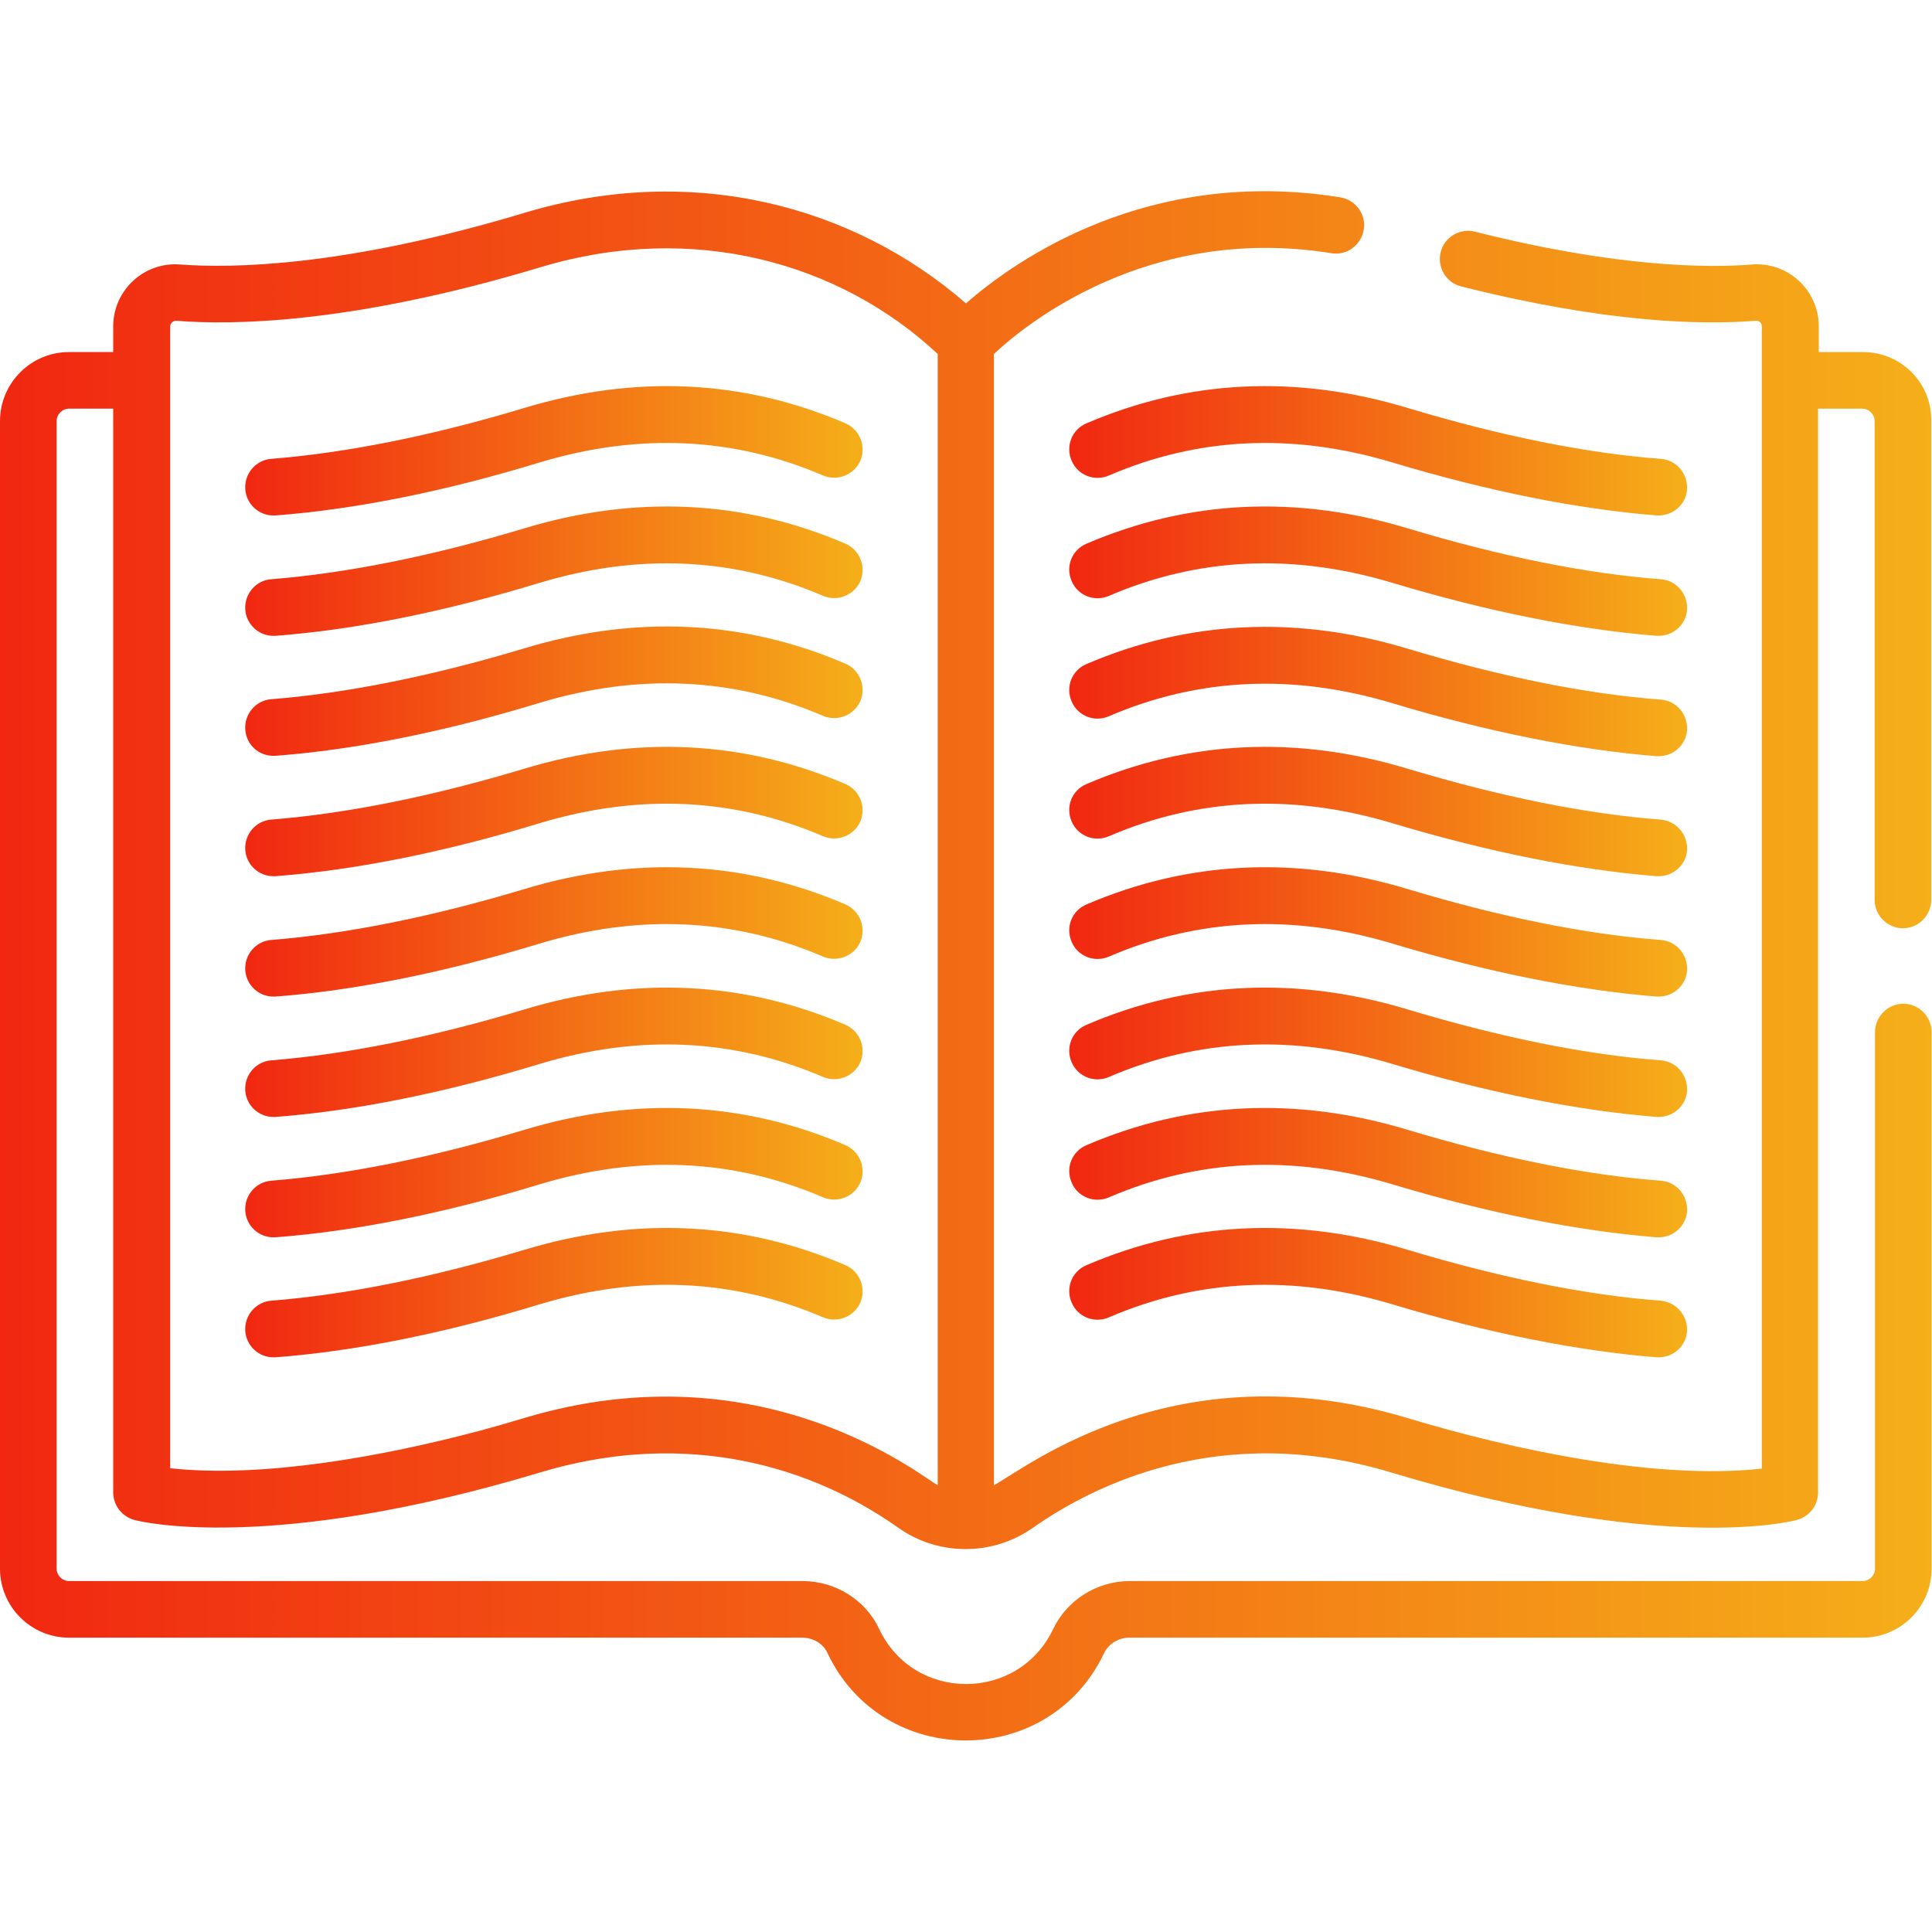
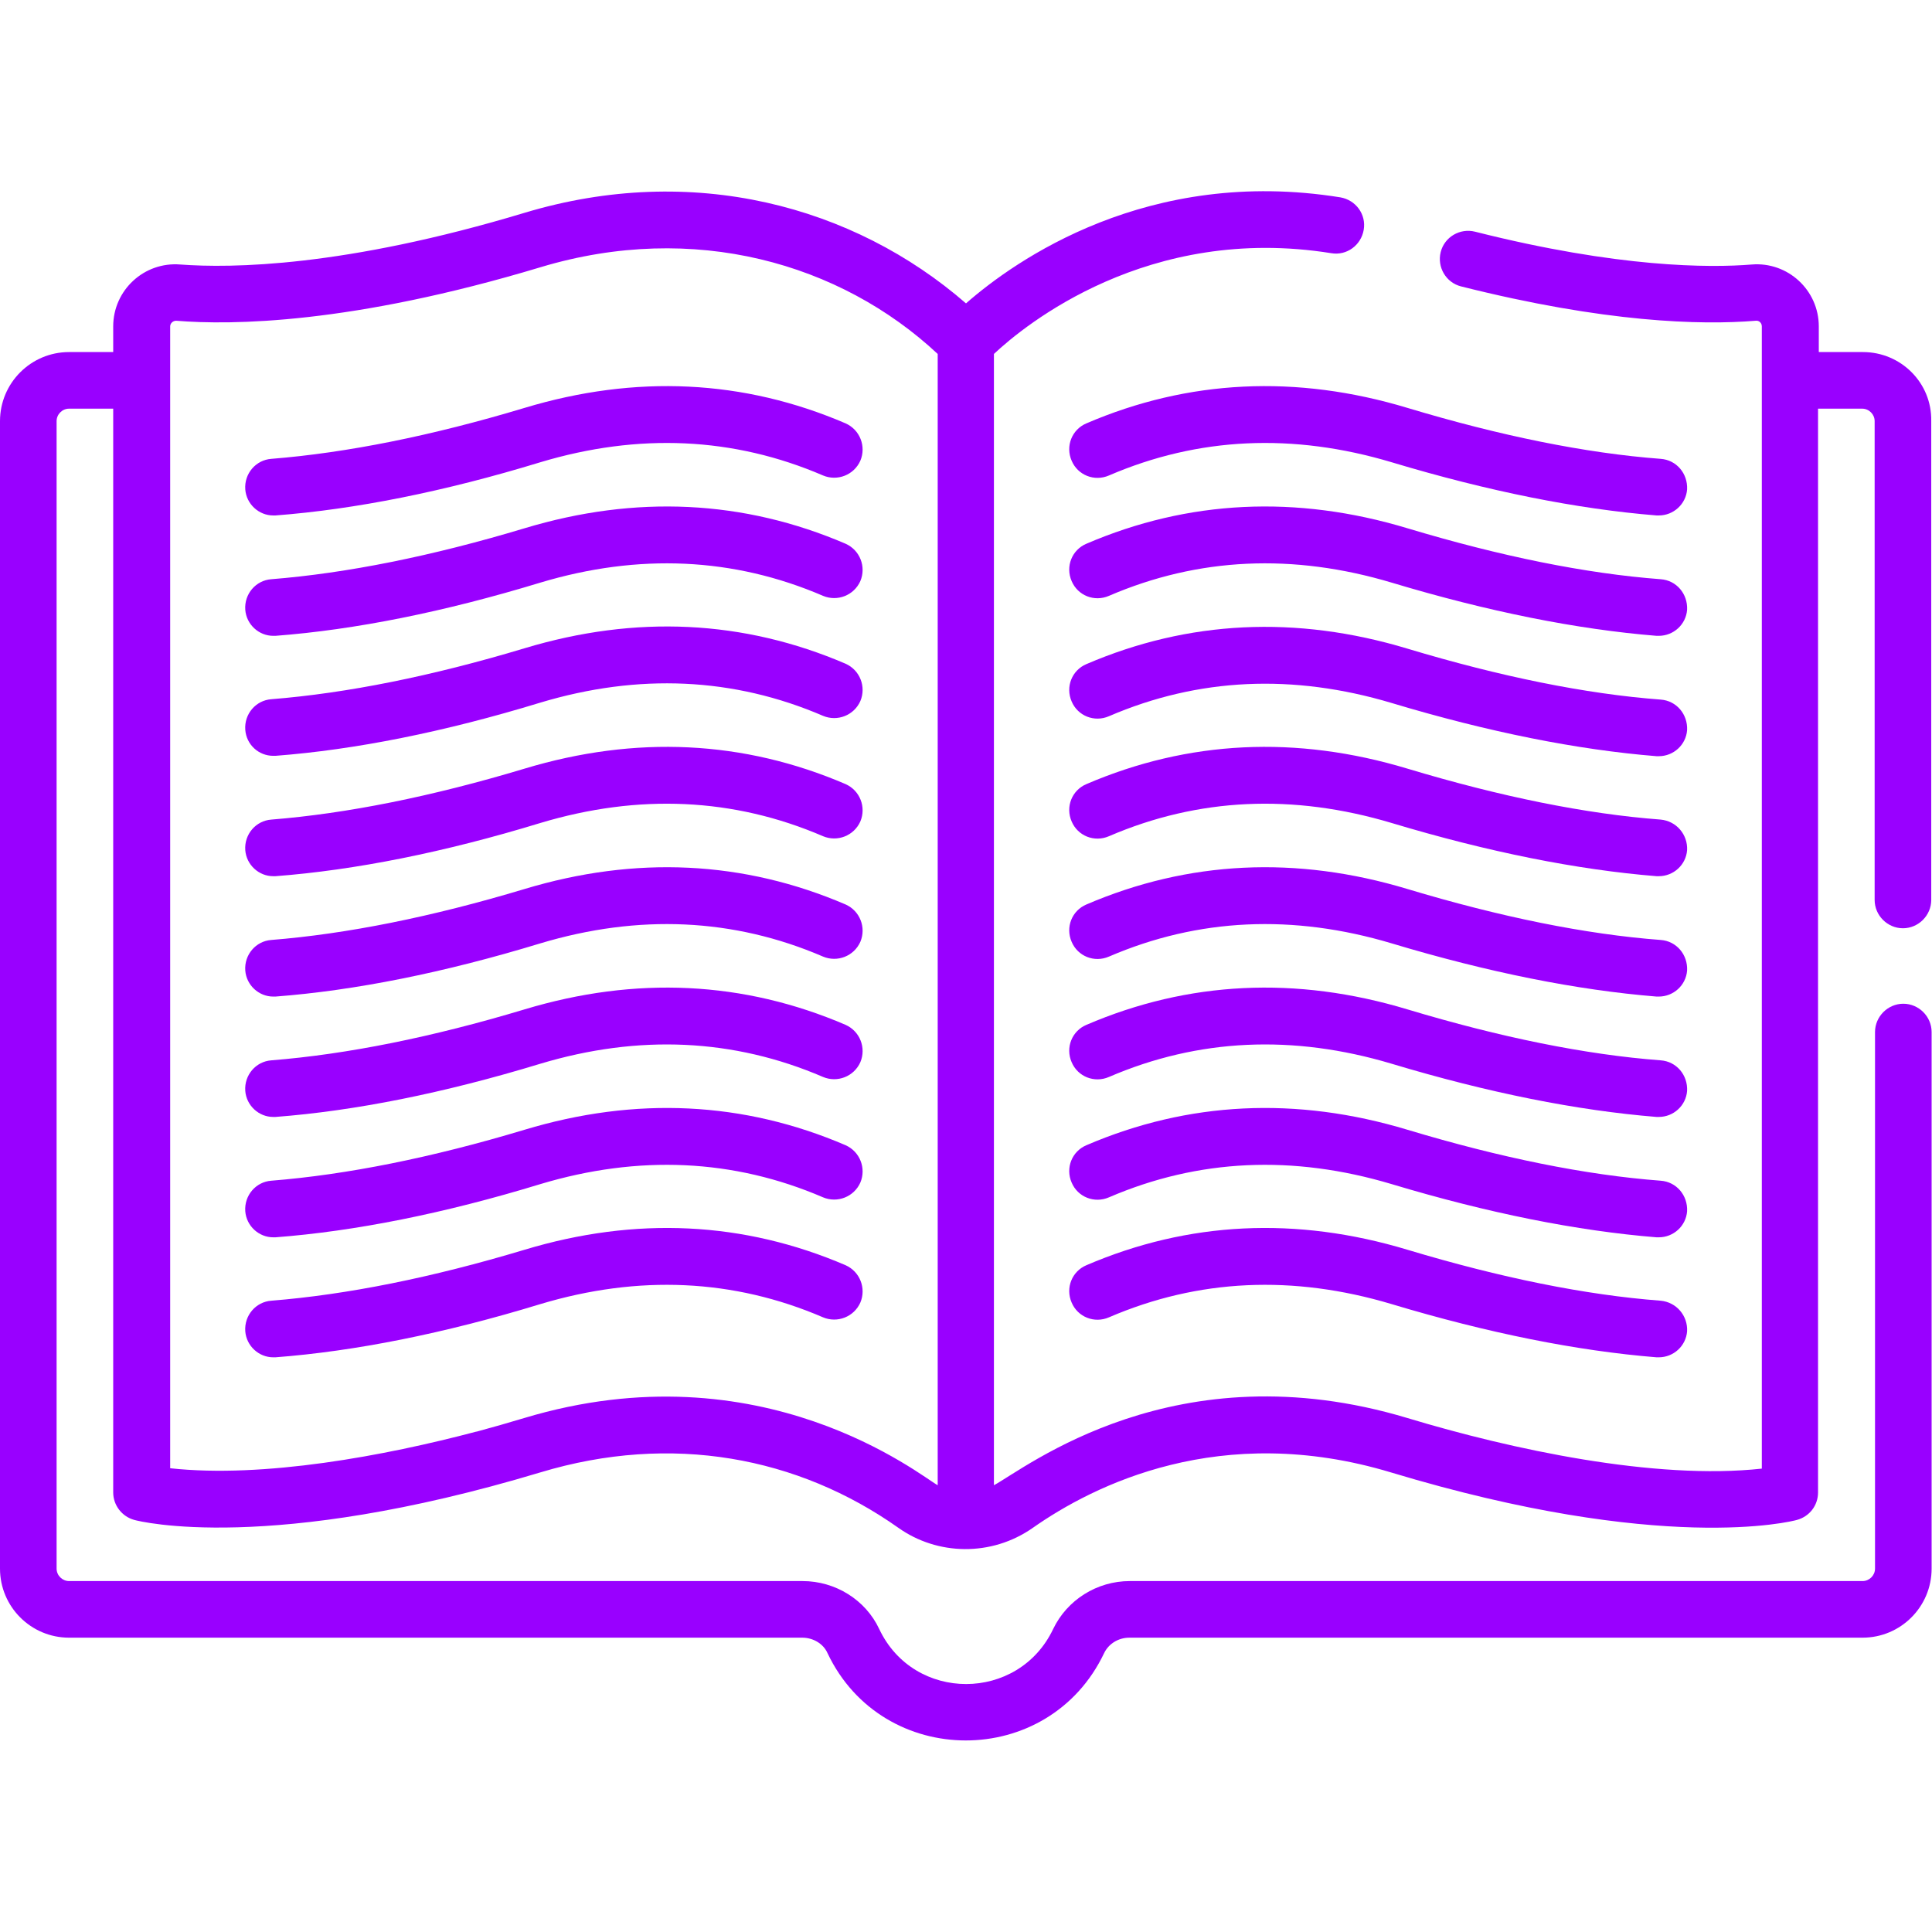
<svg xmlns="http://www.w3.org/2000/svg" version="1.1" id="Capa_1" x="0px" y="0px" viewBox="0 0 512 512" style="enable-background:new 0 0 512 512;" xml:space="preserve">
  <style type="text/css">
- 	.st0{fill:url(#SVGID_1_);}
- 	.st1{fill:url(#SVGID_2_);}
- 	.st2{fill:url(#SVGID_3_);}
- 	.st3{fill:url(#SVGID_4_);}
- 	.st4{fill:url(#SVGID_5_);}
- 	.st5{fill:url(#SVGID_6_);}
- 	.st6{fill:url(#SVGID_7_);}
- 	.st7{fill:url(#SVGID_8_);}
- 	.st8{fill:url(#SVGID_9_);}
- 	.st9{fill:url(#SVGID_10_);}
- 	.st10{fill:url(#SVGID_11_);}
- 	.st11{fill:url(#SVGID_12_);}
- 	.st12{fill:url(#SVGID_13_);}
- 	.st13{fill:url(#SVGID_14_);}
- 	.st14{fill:url(#SVGID_15_);}
- 	.st15{fill:url(#SVGID_16_);}
- 	.st16{fill:url(#SVGID_17_);}
+ 	.st0{fill:#9900FF;}
</style>
  <g>
-     <linearGradient id="SVGID_1_" gradientUnits="userSpaceOnUse" x1="283.387" y1="119.487" x2="447.053" y2="119.487">
-       <stop offset="0" style="stop-color:#F12711" />
-       <stop offset="1" style="stop-color:#F5AF19" />
-     </linearGradient>
    <path class="st0" d="M440.1,121.6c-19.9-1.5-42.5-6.1-67.1-13.5c-29.5-8.9-58.1-7.5-85.1,4.1c-3.8,1.6-5.6,6-3.9,9.9   c1.6,3.8,6,5.6,9.9,3.9c23.7-10.2,48.8-11.3,74.9-3.5c25.6,7.7,49.2,12.4,70.2,14.1c0.2,0,0.4,0,0.6,0c3.9,0,7.2-3,7.5-6.9   C447.3,125.5,444.3,121.9,440.1,121.6L440.1,121.6z" />
-     <linearGradient id="SVGID_2_" gradientUnits="userSpaceOnUse" x1="283.387" y1="151.362" x2="447.053" y2="151.362">
-       <stop offset="0" style="stop-color:#F12711" />
-       <stop offset="1" style="stop-color:#F5AF19" />
-     </linearGradient>
-     <path class="st1" d="M440.1,153.5c-19.9-1.5-42.5-6.1-67.1-13.5c-29.5-8.9-58.1-7.5-85.1,4.1c-3.8,1.6-5.6,6-3.9,9.9   c1.6,3.8,6,5.6,9.9,3.9c23.7-10.2,48.8-11.3,74.9-3.5c25.6,7.7,49.2,12.4,70.2,14.1c0.2,0,0.4,0,0.6,0c3.9,0,7.2-3,7.5-6.9   C447.3,157.4,444.3,153.8,440.1,153.5L440.1,153.5z" />
-     <linearGradient id="SVGID_3_" gradientUnits="userSpaceOnUse" x1="283.387" y1="310.74" x2="447.053" y2="310.74">
-       <stop offset="0" style="stop-color:#F12711" />
-       <stop offset="1" style="stop-color:#F5AF19" />
-     </linearGradient>
-     <path class="st2" d="M440.1,312.9c-19.9-1.5-42.5-6.1-67.1-13.5c-29.5-8.9-58.1-7.5-85.1,4.1c-3.8,1.6-5.6,6-3.9,9.9   c1.6,3.8,6,5.6,9.9,3.9c23.7-10.2,48.8-11.3,74.9-3.5c25.6,7.7,49.2,12.4,70.2,14.1c0.2,0,0.4,0,0.6,0c3.9,0,7.2-3,7.5-6.9   C447.3,316.8,444.3,313.2,440.1,312.9L440.1,312.9z" />
-     <linearGradient id="SVGID_4_" gradientUnits="userSpaceOnUse" x1="283.387" y1="342.615" x2="447.053" y2="342.615">
-       <stop offset="0" style="stop-color:#F12711" />
-       <stop offset="1" style="stop-color:#F5AF19" />
-     </linearGradient>
-     <path class="st3" d="M440.1,344.7c-19.9-1.5-42.5-6.1-67.1-13.5c-29.5-8.9-58.1-7.5-85.1,4.1c-3.8,1.6-5.6,6-3.9,9.9   c1.6,3.8,6,5.6,9.9,3.9c23.7-10.2,48.8-11.3,74.9-3.5c25.6,7.7,49.2,12.4,70.2,14.1c0.2,0,0.4,0,0.6,0c3.9,0,7.2-3,7.5-6.9   C447.3,348.7,444.3,345.1,440.1,344.7L440.1,344.7z" />
-     <linearGradient id="SVGID_5_" gradientUnits="userSpaceOnUse" x1="283.387" y1="183.238" x2="447.053" y2="183.238">
-       <stop offset="0" style="stop-color:#F12711" />
-       <stop offset="1" style="stop-color:#F5AF19" />
-     </linearGradient>
-     <path class="st4" d="M440.1,185.4c-19.9-1.5-42.5-6.1-67.1-13.5c-29.5-8.9-58.1-7.5-85.1,4.1c-3.8,1.6-5.6,6-3.9,9.9   c1.6,3.8,6,5.6,9.9,3.9c23.7-10.2,48.8-11.3,74.9-3.5c25.6,7.7,49.2,12.4,70.2,14.1c0.2,0,0.4,0,0.6,0c3.9,0,7.2-3,7.5-6.9   C447.3,189.3,444.3,185.7,440.1,185.4L440.1,185.4z" />
-     <linearGradient id="SVGID_6_" gradientUnits="userSpaceOnUse" x1="283.387" y1="246.988" x2="447.053" y2="246.988">
-       <stop offset="0" style="stop-color:#F12711" />
-       <stop offset="1" style="stop-color:#F5AF19" />
-     </linearGradient>
-     <path class="st5" d="M440.1,249.1c-19.9-1.5-42.5-6.1-67.1-13.5c-29.5-8.9-58.1-7.5-85.1,4.1c-3.8,1.6-5.6,6-3.9,9.9   c1.6,3.8,6,5.6,9.9,3.9c23.7-10.2,48.8-11.3,74.9-3.5c25.6,7.7,49.2,12.4,70.2,14.1c0.2,0,0.4,0,0.6,0c3.9,0,7.2-3,7.5-6.9   C447.3,253,444.3,249.4,440.1,249.1L440.1,249.1z" />
-     <linearGradient id="SVGID_7_" gradientUnits="userSpaceOnUse" x1="283.387" y1="215.113" x2="447.053" y2="215.113">
-       <stop offset="0" style="stop-color:#F12711" />
-       <stop offset="1" style="stop-color:#F5AF19" />
-     </linearGradient>
-     <path class="st6" d="M440.1,217.2c-19.9-1.5-42.5-6.1-67.1-13.5c-29.5-8.9-58.1-7.5-85.1,4.1c-3.8,1.6-5.6,6-3.9,9.9   c1.6,3.8,6,5.6,9.9,3.9c23.7-10.2,48.8-11.3,74.9-3.5c25.6,7.7,49.2,12.4,70.2,14.1c0.2,0,0.4,0,0.6,0c3.9,0,7.2-3,7.5-6.9   C447.3,221.2,444.3,217.6,440.1,217.2L440.1,217.2z" />
-     <linearGradient id="SVGID_8_" gradientUnits="userSpaceOnUse" x1="283.387" y1="278.864" x2="447.053" y2="278.864">
-       <stop offset="0" style="stop-color:#F12711" />
-       <stop offset="1" style="stop-color:#F5AF19" />
-     </linearGradient>
-     <path class="st7" d="M440.1,281c-19.9-1.5-42.5-6.1-67.1-13.5c-29.5-8.9-58.1-7.5-85.1,4.1c-3.8,1.6-5.6,6-3.9,9.9   c1.6,3.8,6,5.6,9.9,3.9c23.7-10.2,48.8-11.3,74.9-3.5c25.6,7.7,49.2,12.4,70.2,14.1c0.2,0,0.4,0,0.6,0c3.9,0,7.2-3,7.5-6.9   C447.3,284.9,444.3,281.3,440.1,281L440.1,281z" />
-     <linearGradient id="SVGID_9_" gradientUnits="userSpaceOnUse" x1="64.949" y1="119.487" x2="228.614" y2="119.487">
-       <stop offset="0" style="stop-color:#F12711" />
-       <stop offset="1" style="stop-color:#F5AF19" />
-     </linearGradient>
-     <path class="st8" d="M72.4,136.6c0.2,0,0.4,0,0.6,0c21-1.6,44.7-6.3,70.2-14.1c26-7.8,51.2-6.7,74.9,3.5c3.8,1.6,8.2-0.1,9.9-3.9   c1.6-3.8-0.1-8.2-3.9-9.9c-27-11.6-55.6-13-85.1-4.1c-24.6,7.4-47.1,11.9-67.1,13.5c-4.1,0.3-7.2,3.9-6.9,8.1   C65.3,133.6,68.6,136.6,72.4,136.6L72.4,136.6z" />
-     <linearGradient id="SVGID_10_" gradientUnits="userSpaceOnUse" x1="64.949" y1="151.362" x2="228.614" y2="151.362">
-       <stop offset="0" style="stop-color:#F12711" />
-       <stop offset="1" style="stop-color:#F5AF19" />
-     </linearGradient>
-     <path class="st9" d="M72.4,168.5c0.2,0,0.4,0,0.6,0c21-1.6,44.6-6.3,70.2-14.1c26-7.8,51.2-6.7,74.9,3.5c3.8,1.6,8.2-0.1,9.9-3.9   c1.6-3.8-0.1-8.2-3.9-9.9c-27-11.6-55.6-13-85.1-4.1c-24.6,7.4-47.1,11.9-67.1,13.5c-4.1,0.3-7.2,3.9-6.9,8.1   C65.3,165.5,68.6,168.5,72.4,168.5z" />
-     <linearGradient id="SVGID_11_" gradientUnits="userSpaceOnUse" x1="64.949" y1="310.74" x2="228.614" y2="310.74">
-       <stop offset="0" style="stop-color:#F12711" />
-       <stop offset="1" style="stop-color:#F5AF19" />
-     </linearGradient>
-     <path class="st10" d="M72.4,327.9c0.2,0,0.4,0,0.6,0c21-1.6,44.7-6.3,70.2-14.1c26-7.8,51.2-6.7,74.9,3.5c3.8,1.6,8.2-0.1,9.9-3.9   c1.6-3.8-0.1-8.2-3.9-9.9c-27-11.6-55.6-13-85.1-4.1c-24.6,7.4-47.1,11.9-67.1,13.5c-4.1,0.3-7.2,3.9-6.9,8.1   C65.3,324.9,68.6,327.9,72.4,327.9z" />
-     <linearGradient id="SVGID_12_" gradientUnits="userSpaceOnUse" x1="64.949" y1="342.615" x2="228.614" y2="342.615">
-       <stop offset="0" style="stop-color:#F12711" />
-       <stop offset="1" style="stop-color:#F5AF19" />
-     </linearGradient>
-     <path class="st11" d="M72.4,359.7c0.2,0,0.4,0,0.6,0c21-1.6,44.7-6.3,70.2-14.1c26-7.8,51.2-6.7,74.9,3.5c3.8,1.6,8.2-0.1,9.9-3.9   c1.6-3.8-0.1-8.2-3.9-9.9c-27-11.6-55.6-13-85.1-4.1c-24.6,7.4-47.1,11.9-67.1,13.5c-4.1,0.3-7.2,3.9-6.9,8.1   C65.3,356.7,68.6,359.7,72.4,359.7z" />
-     <linearGradient id="SVGID_13_" gradientUnits="userSpaceOnUse" x1="64.949" y1="183.238" x2="228.614" y2="183.238">
-       <stop offset="0" style="stop-color:#F12711" />
-       <stop offset="1" style="stop-color:#F5AF19" />
-     </linearGradient>
-     <path class="st12" d="M72.4,200.3c0.2,0,0.4,0,0.6,0c21-1.6,44.7-6.3,70.2-14.1c26-7.8,51.2-6.7,74.9,3.5c3.8,1.6,8.2-0.1,9.9-3.9   c1.6-3.8-0.1-8.2-3.9-9.9c-27-11.6-55.6-13-85.1-4.1c-24.6,7.4-47.1,11.9-67.1,13.5c-4.1,0.3-7.2,3.9-6.9,8.1   C65.3,197.4,68.6,200.3,72.4,200.3L72.4,200.3z" />
-     <linearGradient id="SVGID_14_" gradientUnits="userSpaceOnUse" x1="64.949" y1="246.989" x2="228.614" y2="246.989">
-       <stop offset="0" style="stop-color:#F12711" />
-       <stop offset="1" style="stop-color:#F5AF19" />
-     </linearGradient>
-     <path class="st13" d="M72.4,264.1c0.2,0,0.4,0,0.6,0c21-1.6,44.6-6.3,70.2-14.1c26-7.8,51.2-6.7,74.9,3.5c3.8,1.6,8.2-0.1,9.9-3.9   c1.6-3.8-0.1-8.2-3.9-9.9c-27-11.6-55.6-13-85.1-4.1c-24.6,7.4-47.1,11.9-67.1,13.5c-4.1,0.3-7.2,3.9-6.9,8.1   C65.3,261.1,68.6,264.1,72.4,264.1z" />
-     <linearGradient id="SVGID_15_" gradientUnits="userSpaceOnUse" x1="64.949" y1="215.113" x2="228.614" y2="215.113">
-       <stop offset="0" style="stop-color:#F12711" />
-       <stop offset="1" style="stop-color:#F5AF19" />
-     </linearGradient>
-     <path class="st14" d="M72.4,232.2c0.2,0,0.4,0,0.6,0c21-1.6,44.7-6.3,70.2-14.1c26-7.8,51.2-6.7,74.9,3.5c3.8,1.6,8.2-0.1,9.9-3.9   c1.6-3.8-0.1-8.2-3.9-9.9c-27-11.6-55.6-13-85.1-4.1c-24.6,7.4-47.1,11.9-67.1,13.5c-4.1,0.3-7.2,3.9-6.9,8.1   C65.3,229.2,68.6,232.2,72.4,232.2z" />
-     <linearGradient id="SVGID_16_" gradientUnits="userSpaceOnUse" x1="64.949" y1="278.864" x2="228.614" y2="278.864">
-       <stop offset="0" style="stop-color:#F12711" />
-       <stop offset="1" style="stop-color:#F5AF19" />
-     </linearGradient>
-     <path class="st15" d="M72.4,296c0.2,0,0.4,0,0.6,0c21-1.6,44.6-6.3,70.2-14.1c26-7.8,51.2-6.7,74.9,3.5c3.8,1.6,8.2-0.1,9.9-3.9   c1.6-3.8-0.1-8.2-3.9-9.9c-27-11.6-55.6-13-85.1-4.1c-24.6,7.4-47.1,11.9-67.1,13.5c-4.1,0.3-7.2,3.9-6.9,8.1   C65.3,293,68.6,296,72.4,296z" />
-     <linearGradient id="SVGID_17_" gradientUnits="userSpaceOnUse" x1="4.577664e-05" y1="256" x2="512.001" y2="256">
-       <stop offset="0" style="stop-color:#F12711" />
-       <stop offset="1" style="stop-color:#F5AF19" />
-     </linearGradient>
-     <path class="st16" d="M493.7,93.3h-11.7v-6.8c0-9.6-8.2-17.2-17.8-16.4c-11.1,0.9-35.3,0.9-73.3-8.7c-4-1-8.1,1.4-9.1,5.4   c-1,4,1.4,8.1,5.4,9.1c38.1,9.6,63.5,10.3,78.1,9.1c0.9-0.1,1.6,0.6,1.6,1.5v302.7c-28.4,3.1-66.4-5.1-93.9-13.4   c-61.5-18.5-101.2,13.3-109.6,17.8V93.8c8.1-7.6,40.8-34.5,89.4-26.7c4.1,0.7,7.9-2.1,8.6-6.2c0.7-4.1-2.1-7.9-6.2-8.6   C304.2,44.1,269,69,256,80.4c-29.8-25.9-72.5-37.4-117-24C91.2,70.8,61.3,71.1,47.8,70.1c-9.6-0.8-17.8,6.8-17.8,16.4v6.8H18.3   C8.2,93.3,0,101.5,0,111.6v304.1c0,10.1,8.2,18.3,18.3,18.3h194.3c2.9,0,5.6,1.6,6.7,4.1c14.6,30.8,58.6,30.9,73.3,0   c1.2-2.5,3.8-4.1,6.7-4.1h194.3c10.1,0,18.3-8.2,18.3-18.3V273.5c0-4.1-3.4-7.5-7.5-7.5c-4.1,0-7.5,3.4-7.5,7.5v142.2   c0,1.8-1.5,3.3-3.3,3.3H299.4c-8.7,0-16.6,5-20.3,12.7c-9.2,19.4-36.9,19.5-46.1,0c-3.6-7.7-11.6-12.7-20.3-12.7H18.3   c-1.8,0-3.3-1.5-3.3-3.3V111.6c0-1.8,1.5-3.3,3.3-3.3h11.7v287.2c0,3.4,2.3,6.4,5.6,7.3c1.4,0.4,35.8,9,107.6-12.6   c34.8-10.5,68.3-4.1,94.9,14.7c10.3,7.3,24.6,7.7,35.6,0c16.1-11.3,49.8-28.3,94.9-14.7c71.9,21.7,106.2,13,107.6,12.6   c3.3-0.9,5.6-3.8,5.6-7.3V108.3h11.7c1.8,0,3.3,1.5,3.3,3.3v126.9c0,4.1,3.4,7.5,7.5,7.5c4.1,0,7.5-3.4,7.5-7.5V111.6   C512,101.5,503.8,93.3,493.7,93.3z M45.1,86.5c0-0.8,0.7-1.5,1.6-1.5c14.6,1.2,46.5,0.9,96.6-14.2c40.6-12.2,79.4-1.1,105.2,23   v299.8c-4.3-2.3-46.5-36.8-109.6-17.8c-4,1.2-8.5,2.5-12.6,3.6c-0.1,0-0.1,0-0.1,0c-24.2,6.4-56.3,12.4-81.1,9.7   C45.1,368.3,45.1,92.1,45.1,86.5L45.1,86.5z" />
+     <path class="st0" d="M440.1,153.5c-19.9-1.5-42.5-6.1-67.1-13.5c-29.5-8.9-58.1-7.5-85.1,4.1c-3.8,1.6-5.6,6-3.9,9.9   c1.6,3.8,6,5.6,9.9,3.9c23.7-10.2,48.8-11.3,74.9-3.5c25.6,7.7,49.2,12.4,70.2,14.1c0.2,0,0.4,0,0.6,0c3.9,0,7.2-3,7.5-6.9   C447.3,157.4,444.3,153.8,440.1,153.5L440.1,153.5z" />
+     <path class="st0" d="M440.1,312.9c-19.9-1.5-42.5-6.1-67.1-13.5c-29.5-8.9-58.1-7.5-85.1,4.1c-3.8,1.6-5.6,6-3.9,9.9   c1.6,3.8,6,5.6,9.9,3.9c23.7-10.2,48.8-11.3,74.9-3.5c25.6,7.7,49.2,12.4,70.2,14.1c0.2,0,0.4,0,0.6,0c3.9,0,7.2-3,7.5-6.9   C447.3,316.8,444.3,313.2,440.1,312.9L440.1,312.9z" />
+     <path class="st0" d="M440.1,344.7c-19.9-1.5-42.5-6.1-67.1-13.5c-29.5-8.9-58.1-7.5-85.1,4.1c-3.8,1.6-5.6,6-3.9,9.9   c1.6,3.8,6,5.6,9.9,3.9c23.7-10.2,48.8-11.3,74.9-3.5c25.6,7.7,49.2,12.4,70.2,14.1c0.2,0,0.4,0,0.6,0c3.9,0,7.2-3,7.5-6.9   C447.3,348.7,444.3,345.1,440.1,344.7L440.1,344.7z" />
+     <path class="st0" d="M440.1,185.4c-19.9-1.5-42.5-6.1-67.1-13.5c-29.5-8.9-58.1-7.5-85.1,4.1c-3.8,1.6-5.6,6-3.9,9.9   c1.6,3.8,6,5.6,9.9,3.9c23.7-10.2,48.8-11.3,74.9-3.5c25.6,7.7,49.2,12.4,70.2,14.1c0.2,0,0.4,0,0.6,0c3.9,0,7.2-3,7.5-6.9   C447.3,189.3,444.3,185.7,440.1,185.4L440.1,185.4z" />
+     <path class="st0" d="M440.1,249.1c-19.9-1.5-42.5-6.1-67.1-13.5c-29.5-8.9-58.1-7.5-85.1,4.1c-3.8,1.6-5.6,6-3.9,9.9   c1.6,3.8,6,5.6,9.9,3.9c23.7-10.2,48.8-11.3,74.9-3.5c25.6,7.7,49.2,12.4,70.2,14.1c0.2,0,0.4,0,0.6,0c3.9,0,7.2-3,7.5-6.9   C447.3,253,444.3,249.4,440.1,249.1L440.1,249.1z" />
+     <path class="st0" d="M440.1,217.2c-19.9-1.5-42.5-6.1-67.1-13.5c-29.5-8.9-58.1-7.5-85.1,4.1c-3.8,1.6-5.6,6-3.9,9.9   c1.6,3.8,6,5.6,9.9,3.9c23.7-10.2,48.8-11.3,74.9-3.5c25.6,7.7,49.2,12.4,70.2,14.1c0.2,0,0.4,0,0.6,0c3.9,0,7.2-3,7.5-6.9   C447.3,221.2,444.3,217.6,440.1,217.2L440.1,217.2z" />
+     <path class="st0" d="M440.1,281c-19.9-1.5-42.5-6.1-67.1-13.5c-29.5-8.9-58.1-7.5-85.1,4.1c-3.8,1.6-5.6,6-3.9,9.9   c1.6,3.8,6,5.6,9.9,3.9c23.7-10.2,48.8-11.3,74.9-3.5c25.6,7.7,49.2,12.4,70.2,14.1c0.2,0,0.4,0,0.6,0c3.9,0,7.2-3,7.5-6.9   C447.3,284.9,444.3,281.3,440.1,281L440.1,281z" />
+     <path class="st0" d="M72.4,136.6c0.2,0,0.4,0,0.6,0c21-1.6,44.7-6.3,70.2-14.1c26-7.8,51.2-6.7,74.9,3.5c3.8,1.6,8.2-0.1,9.9-3.9   c1.6-3.8-0.1-8.2-3.9-9.9c-27-11.6-55.6-13-85.1-4.1c-24.6,7.4-47.1,11.9-67.1,13.5c-4.1,0.3-7.2,3.9-6.9,8.1   C65.3,133.6,68.6,136.6,72.4,136.6L72.4,136.6z" />
+     <path class="st0" d="M72.4,168.5c0.2,0,0.4,0,0.6,0c21-1.6,44.6-6.3,70.2-14.1c26-7.8,51.2-6.7,74.9,3.5c3.8,1.6,8.2-0.1,9.9-3.9   c1.6-3.8-0.1-8.2-3.9-9.9c-27-11.6-55.6-13-85.1-4.1c-24.6,7.4-47.1,11.9-67.1,13.5c-4.1,0.3-7.2,3.9-6.9,8.1   C65.3,165.5,68.6,168.5,72.4,168.5z" />
+     <path class="st0" d="M72.4,327.9c0.2,0,0.4,0,0.6,0c21-1.6,44.7-6.3,70.2-14.1c26-7.8,51.2-6.7,74.9,3.5c3.8,1.6,8.2-0.1,9.9-3.9   c1.6-3.8-0.1-8.2-3.9-9.9c-27-11.6-55.6-13-85.1-4.1c-24.6,7.4-47.1,11.9-67.1,13.5c-4.1,0.3-7.2,3.9-6.9,8.1   C65.3,324.9,68.6,327.9,72.4,327.9z" />
+     <path class="st0" d="M72.4,359.7c0.2,0,0.4,0,0.6,0c21-1.6,44.7-6.3,70.2-14.1c26-7.8,51.2-6.7,74.9,3.5c3.8,1.6,8.2-0.1,9.9-3.9   c1.6-3.8-0.1-8.2-3.9-9.9c-27-11.6-55.6-13-85.1-4.1c-24.6,7.4-47.1,11.9-67.1,13.5c-4.1,0.3-7.2,3.9-6.9,8.1   C65.3,356.7,68.6,359.7,72.4,359.7z" />
+     <path class="st0" d="M72.4,200.3c0.2,0,0.4,0,0.6,0c21-1.6,44.7-6.3,70.2-14.1c26-7.8,51.2-6.7,74.9,3.5c3.8,1.6,8.2-0.1,9.9-3.9   c1.6-3.8-0.1-8.2-3.9-9.9c-27-11.6-55.6-13-85.1-4.1c-24.6,7.4-47.1,11.9-67.1,13.5c-4.1,0.3-7.2,3.9-6.9,8.1   C65.3,197.4,68.6,200.3,72.4,200.3L72.4,200.3z" />
+     <path class="st0" d="M72.4,264.1c0.2,0,0.4,0,0.6,0c21-1.6,44.6-6.3,70.2-14.1c26-7.8,51.2-6.7,74.9,3.5c3.8,1.6,8.2-0.1,9.9-3.9   c1.6-3.8-0.1-8.2-3.9-9.9c-27-11.6-55.6-13-85.1-4.1c-24.6,7.4-47.1,11.9-67.1,13.5c-4.1,0.3-7.2,3.9-6.9,8.1   C65.3,261.1,68.6,264.1,72.4,264.1z" />
+     <path class="st0" d="M72.4,232.2c0.2,0,0.4,0,0.6,0c21-1.6,44.7-6.3,70.2-14.1c26-7.8,51.2-6.7,74.9,3.5c3.8,1.6,8.2-0.1,9.9-3.9   c1.6-3.8-0.1-8.2-3.9-9.9c-27-11.6-55.6-13-85.1-4.1c-24.6,7.4-47.1,11.9-67.1,13.5c-4.1,0.3-7.2,3.9-6.9,8.1   C65.3,229.2,68.6,232.2,72.4,232.2z" />
+     <path class="st0" d="M72.4,296c0.2,0,0.4,0,0.6,0c21-1.6,44.6-6.3,70.2-14.1c26-7.8,51.2-6.7,74.9,3.5c3.8,1.6,8.2-0.1,9.9-3.9   c1.6-3.8-0.1-8.2-3.9-9.9c-27-11.6-55.6-13-85.1-4.1c-24.6,7.4-47.1,11.9-67.1,13.5c-4.1,0.3-7.2,3.9-6.9,8.1   C65.3,293,68.6,296,72.4,296z" />
+     <path class="st0" d="M493.7,93.3H482v-6.8c0-9.6-8.2-17.2-17.8-16.4c-11.1,0.9-35.3,0.9-73.3-8.7c-4-1-8.1,1.4-9.1,5.4   s1.4,8.1,5.4,9.1c38.1,9.6,63.5,10.3,78.1,9.1c0.9-0.1,1.6,0.6,1.6,1.5v302.7c-28.4,3.1-66.4-5.1-93.9-13.4   c-61.5-18.5-101.2,13.3-109.6,17.8V93.8c8.1-7.6,40.8-34.5,89.4-26.7c4.1,0.7,7.9-2.1,8.6-6.2s-2.1-7.9-6.2-8.6   C304.2,44.1,269,69,256,80.4c-29.8-25.9-72.5-37.4-117-24C91.2,70.8,61.3,71.1,47.8,70.1C38.2,69.3,30,76.9,30,86.5v6.8H18.3   C8.2,93.3,0,101.5,0,111.6v304.1C0,425.8,8.2,434,18.3,434h194.3c2.9,0,5.6,1.6,6.7,4.1c14.6,30.8,58.6,30.9,73.3,0   c1.2-2.5,3.8-4.1,6.7-4.1h194.3c10.1,0,18.3-8.2,18.3-18.3V273.5c0-4.1-3.4-7.5-7.5-7.5s-7.5,3.4-7.5,7.5v142.2   c0,1.8-1.5,3.3-3.3,3.3H299.4c-8.7,0-16.6,5-20.3,12.7c-9.2,19.4-36.9,19.5-46.1,0c-3.6-7.7-11.6-12.7-20.3-12.7H18.3   c-1.8,0-3.3-1.5-3.3-3.3V111.6c0-1.8,1.5-3.3,3.3-3.3H30v287.2c0,3.4,2.3,6.4,5.6,7.3c1.4,0.4,35.8,9,107.6-12.6   c34.8-10.5,68.3-4.1,94.9,14.7c10.3,7.3,24.6,7.7,35.6,0c16.1-11.3,49.8-28.3,94.9-14.7c71.9,21.7,106.2,13,107.6,12.6   c3.3-0.9,5.6-3.8,5.6-7.3V108.3h11.7c1.8,0,3.3,1.5,3.3,3.3v126.9c0,4.1,3.4,7.5,7.5,7.5s7.5-3.4,7.5-7.5V111.6   C512,101.5,503.8,93.3,493.7,93.3z M45.1,86.5c0-0.8,0.7-1.5,1.6-1.5c14.6,1.2,46.5,0.9,96.6-14.2c40.6-12.2,79.4-1.1,105.2,23   v299.8c-4.3-2.3-46.5-36.8-109.6-17.8c-4,1.2-8.5,2.5-12.6,3.6c-0.1,0-0.1,0-0.1,0c-24.2,6.4-56.3,12.4-81.1,9.7   C45.1,368.3,45.1,92.1,45.1,86.5L45.1,86.5z" />
  </g>
</svg>
